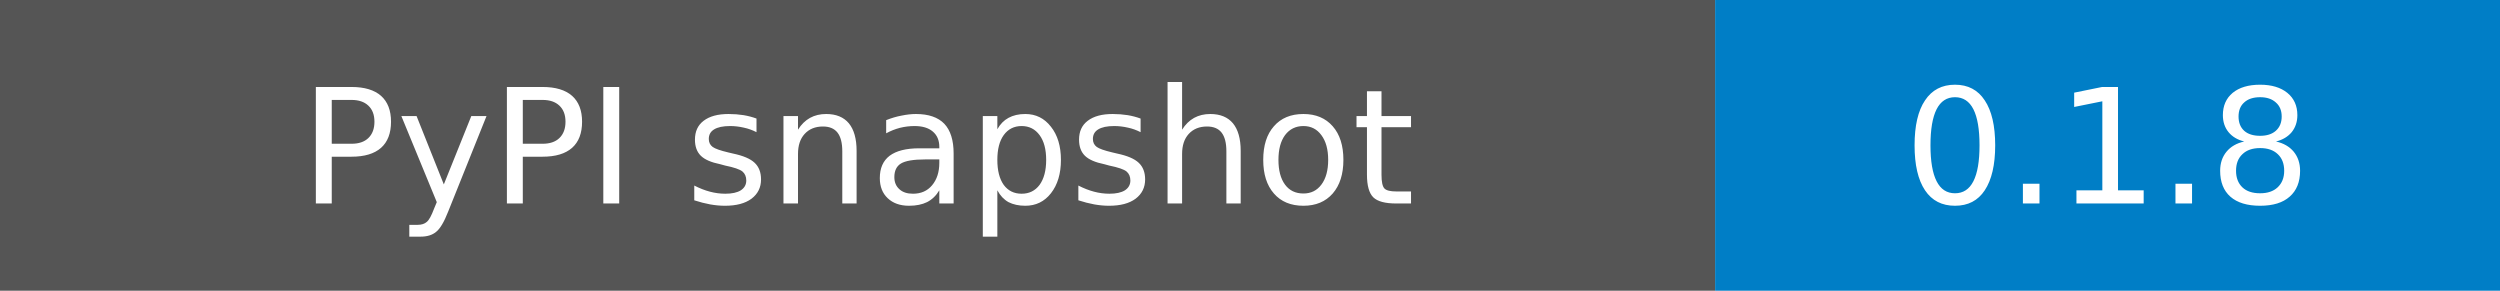
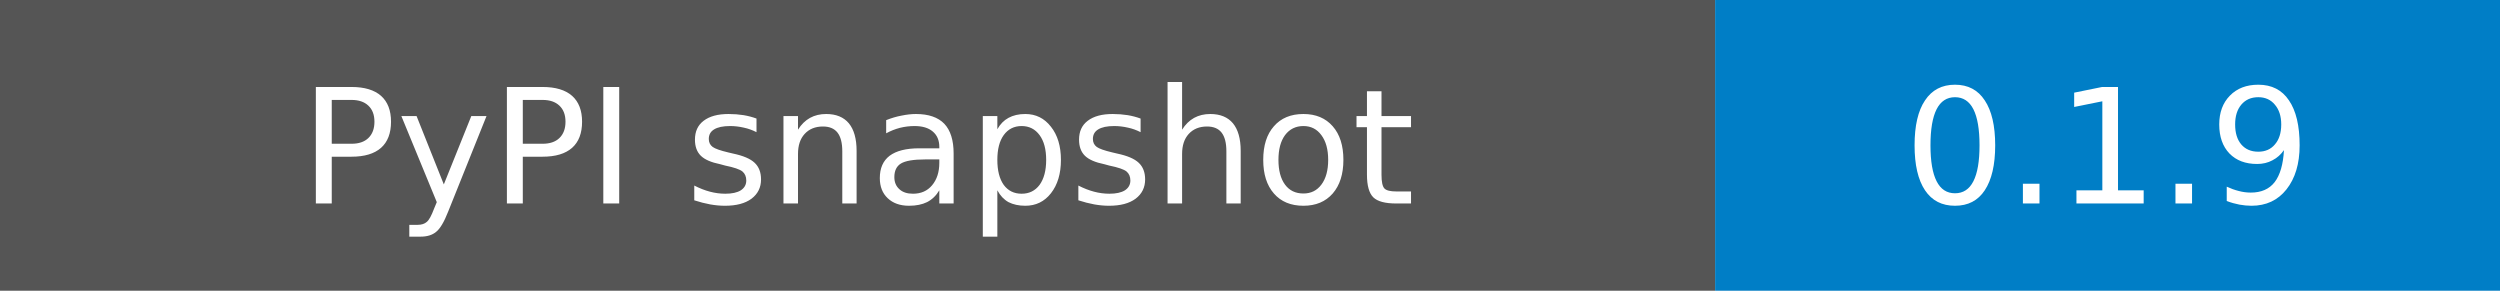
- <svg xmlns="http://www.w3.org/2000/svg" width="172" height="20" role="img" aria-label="PyPI snapshot: 0.1.8">
+ <svg xmlns="http://www.w3.org/2000/svg" width="172" height="20" role="img" aria-label="PyPI snapshot: 0.1.9">
  <rect width="118" height="20" fill="#555" />
  <rect x="118" width="54" height="20" fill="#007ec6" />
  <g fill="#fff" text-anchor="middle" font-family="Verdana,DejaVu Sans,sans-serif" font-size="11">
    <text x="59.0" y="14">PyPI snapshot</text>
-     <text x="145.0" y="14">0.1.8</text>
+     <text x="145.0" y="14">0.1.9</text>
  </g>
</svg>
